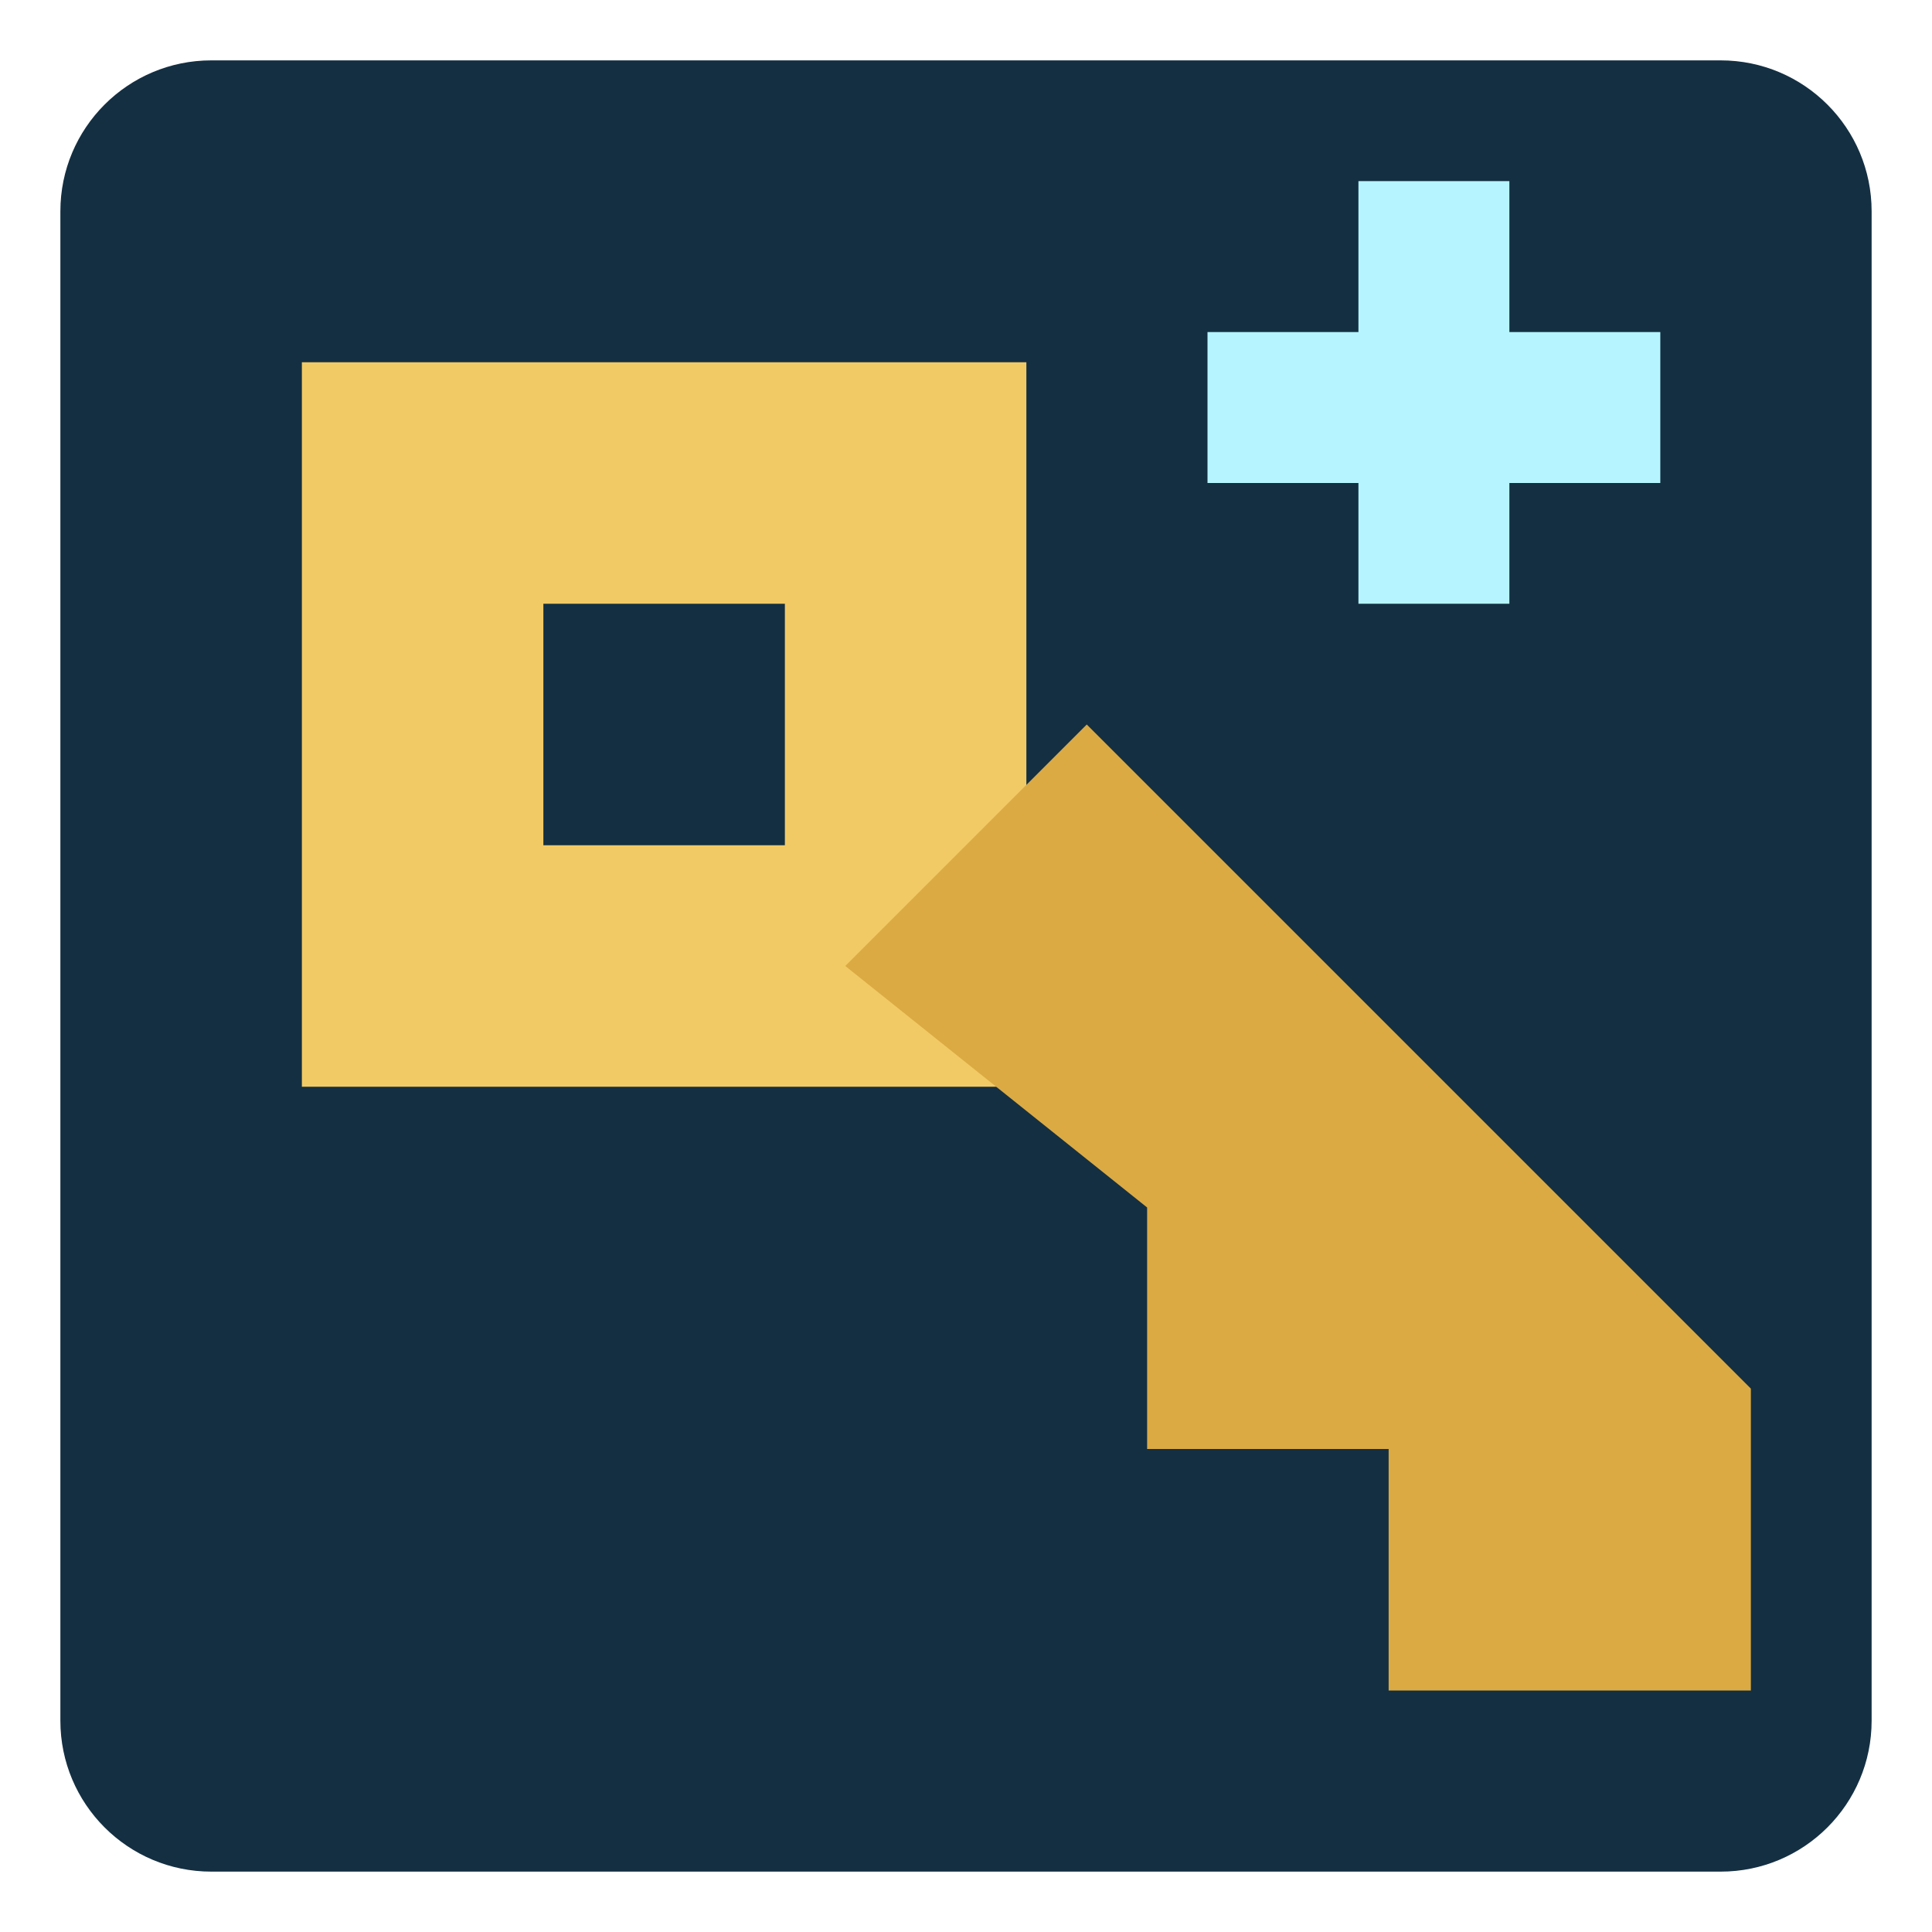
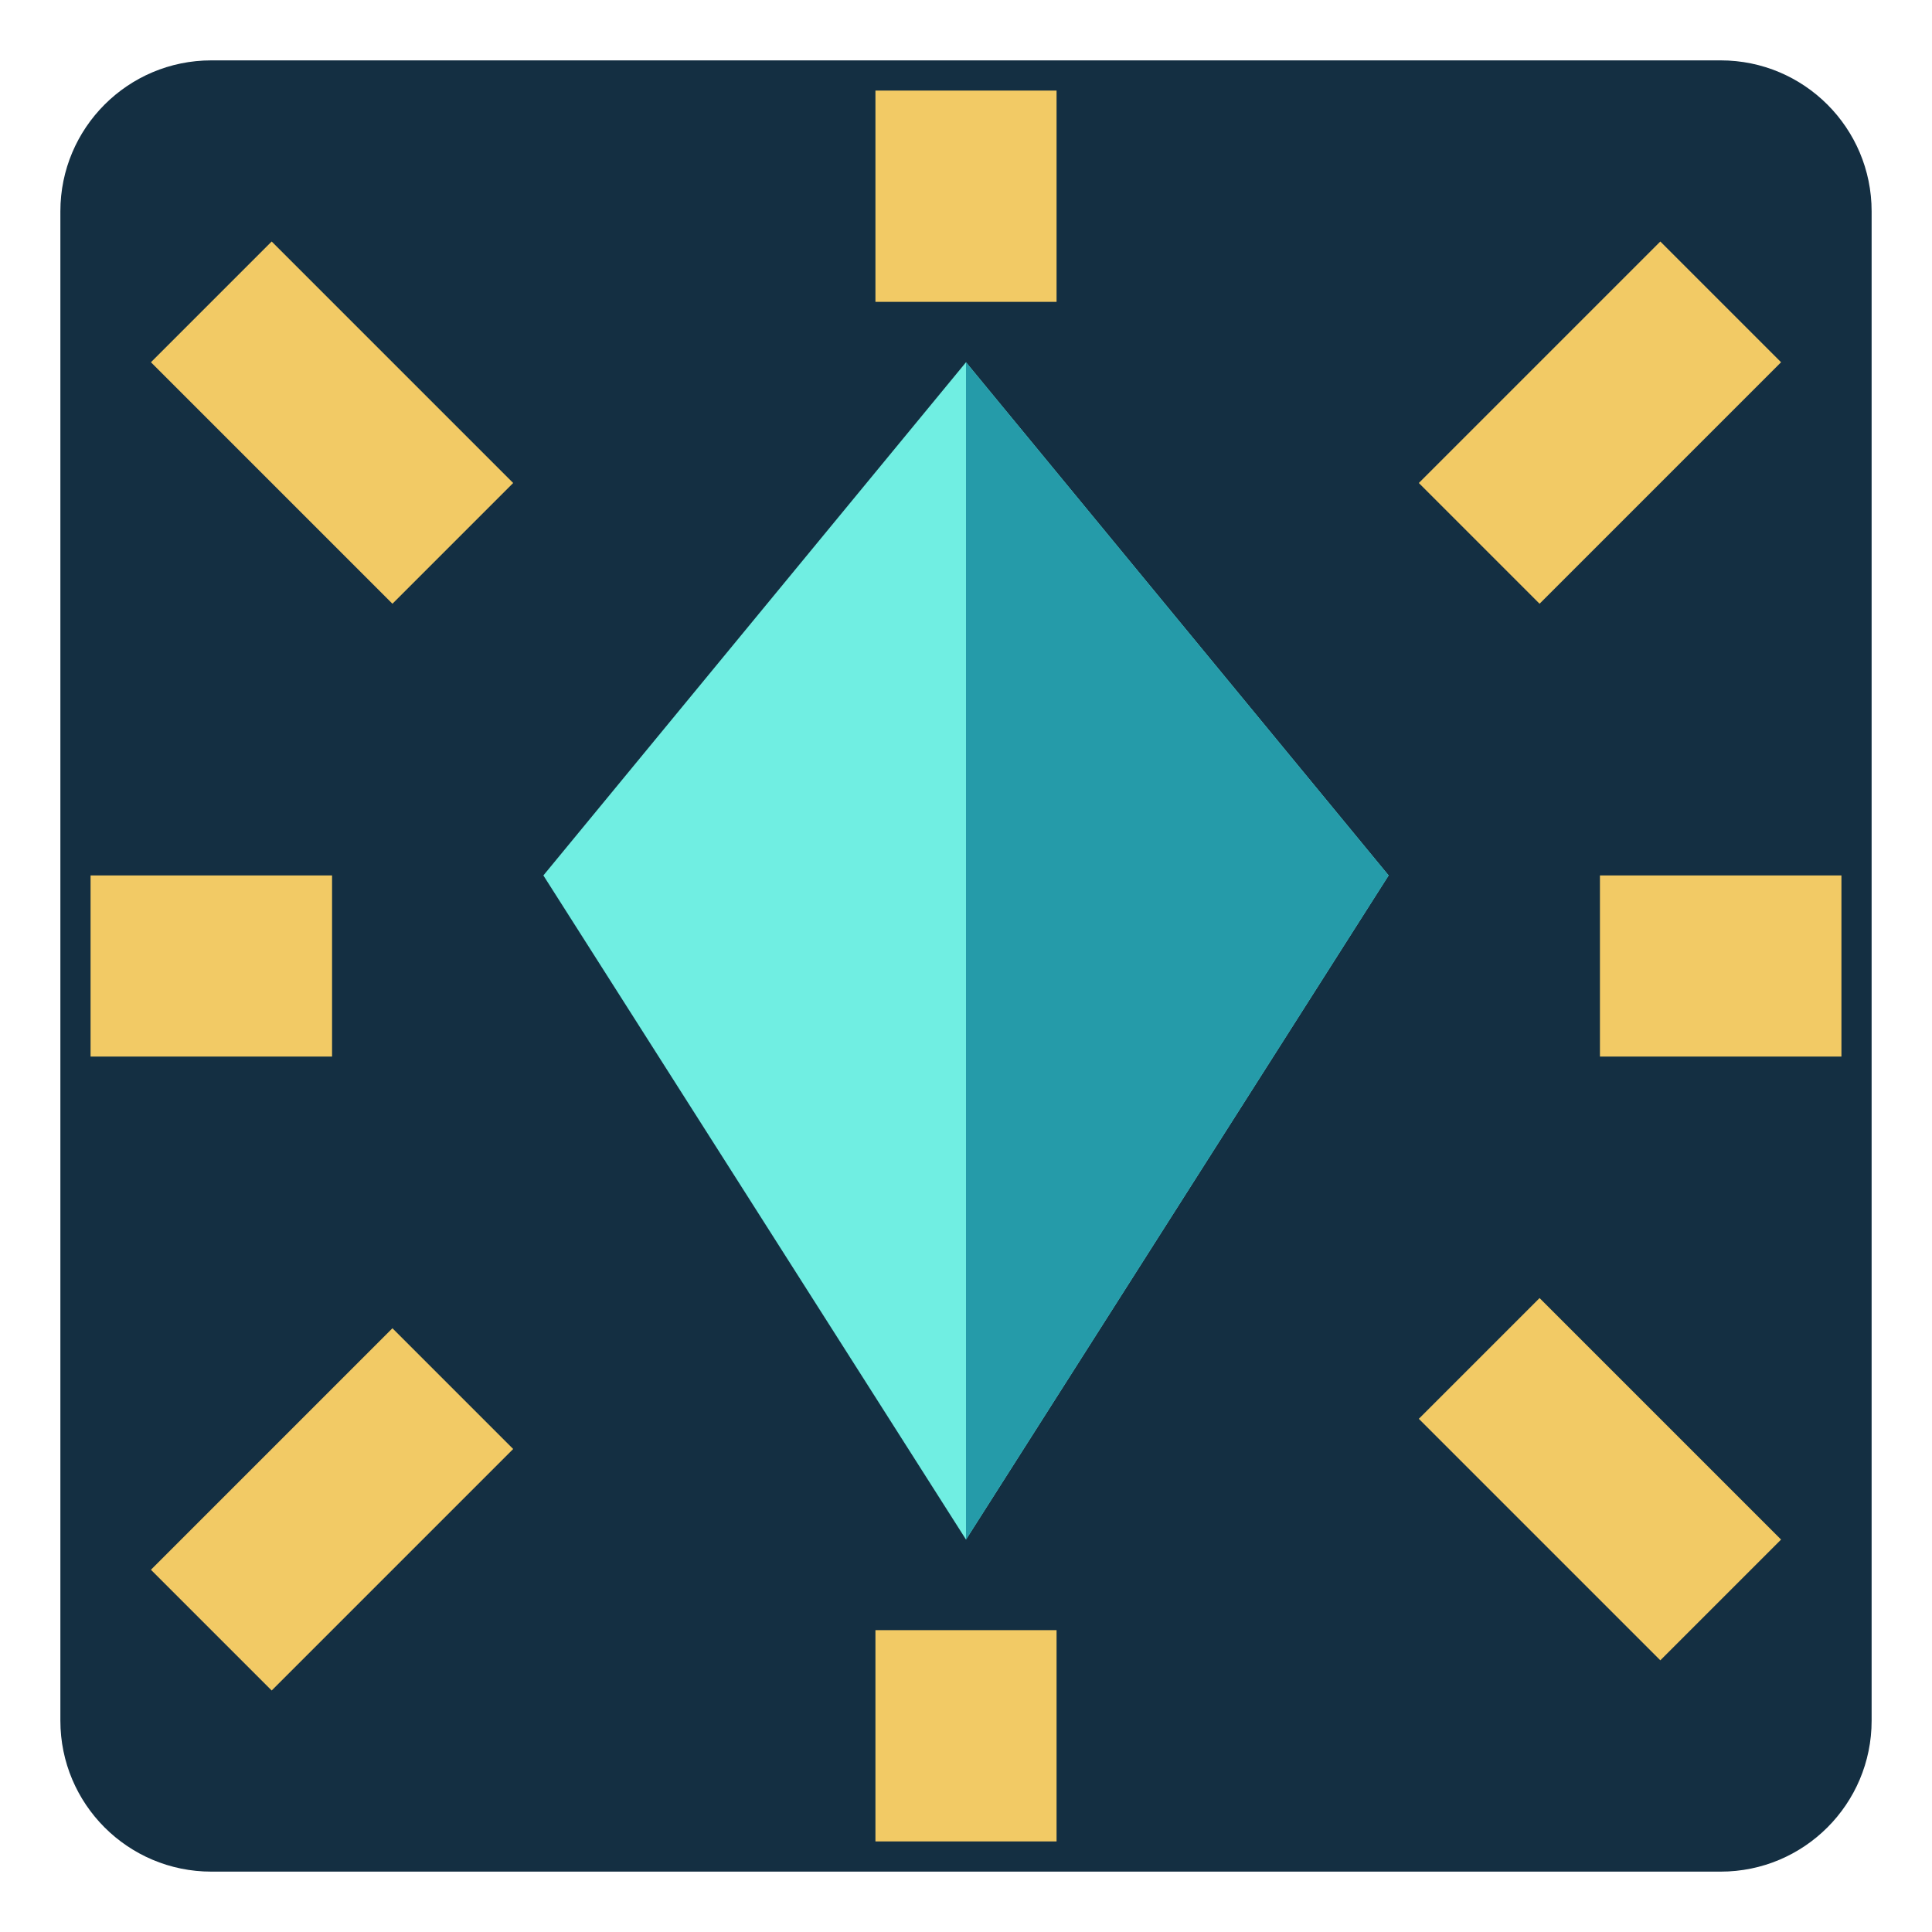
<svg xmlns="http://www.w3.org/2000/svg" viewBox="0 0 64 64">
  <rect x="2" y="2" width="60" height="60" rx="5" fill="#142f42" />
-   <path d="M10 12h24v24H10zm8 8v8h8v-8z" fill="#f2ca65" fill-rule="evenodd" />
-   <path d="m28 32 8-8 22 22v10H46v-8h-8v-8z" fill="#dbaa43" />
-   <path d="M45 6h5v14h-5m-5-9h15v5H40" fill="#b6f5ff" />
+   <path d="m32 12 14 17-14 22-14-22z" fill="#70eee2" />
+   <path d="m32 12 14 17-14 22V12" fill="#259ba9" />
+   <path d="M29 3h6v7h-6M29 54h6v7h-6M3 29h8v6H3m50-6h8v6h-8M9 8l8 8-4 4-8-8m42 35 8 8 4-4-8-8M47 16l8-8 4 4-8 8M9 56l8-8-4-4-8 8" fill="#f2ca65" />
</svg>
